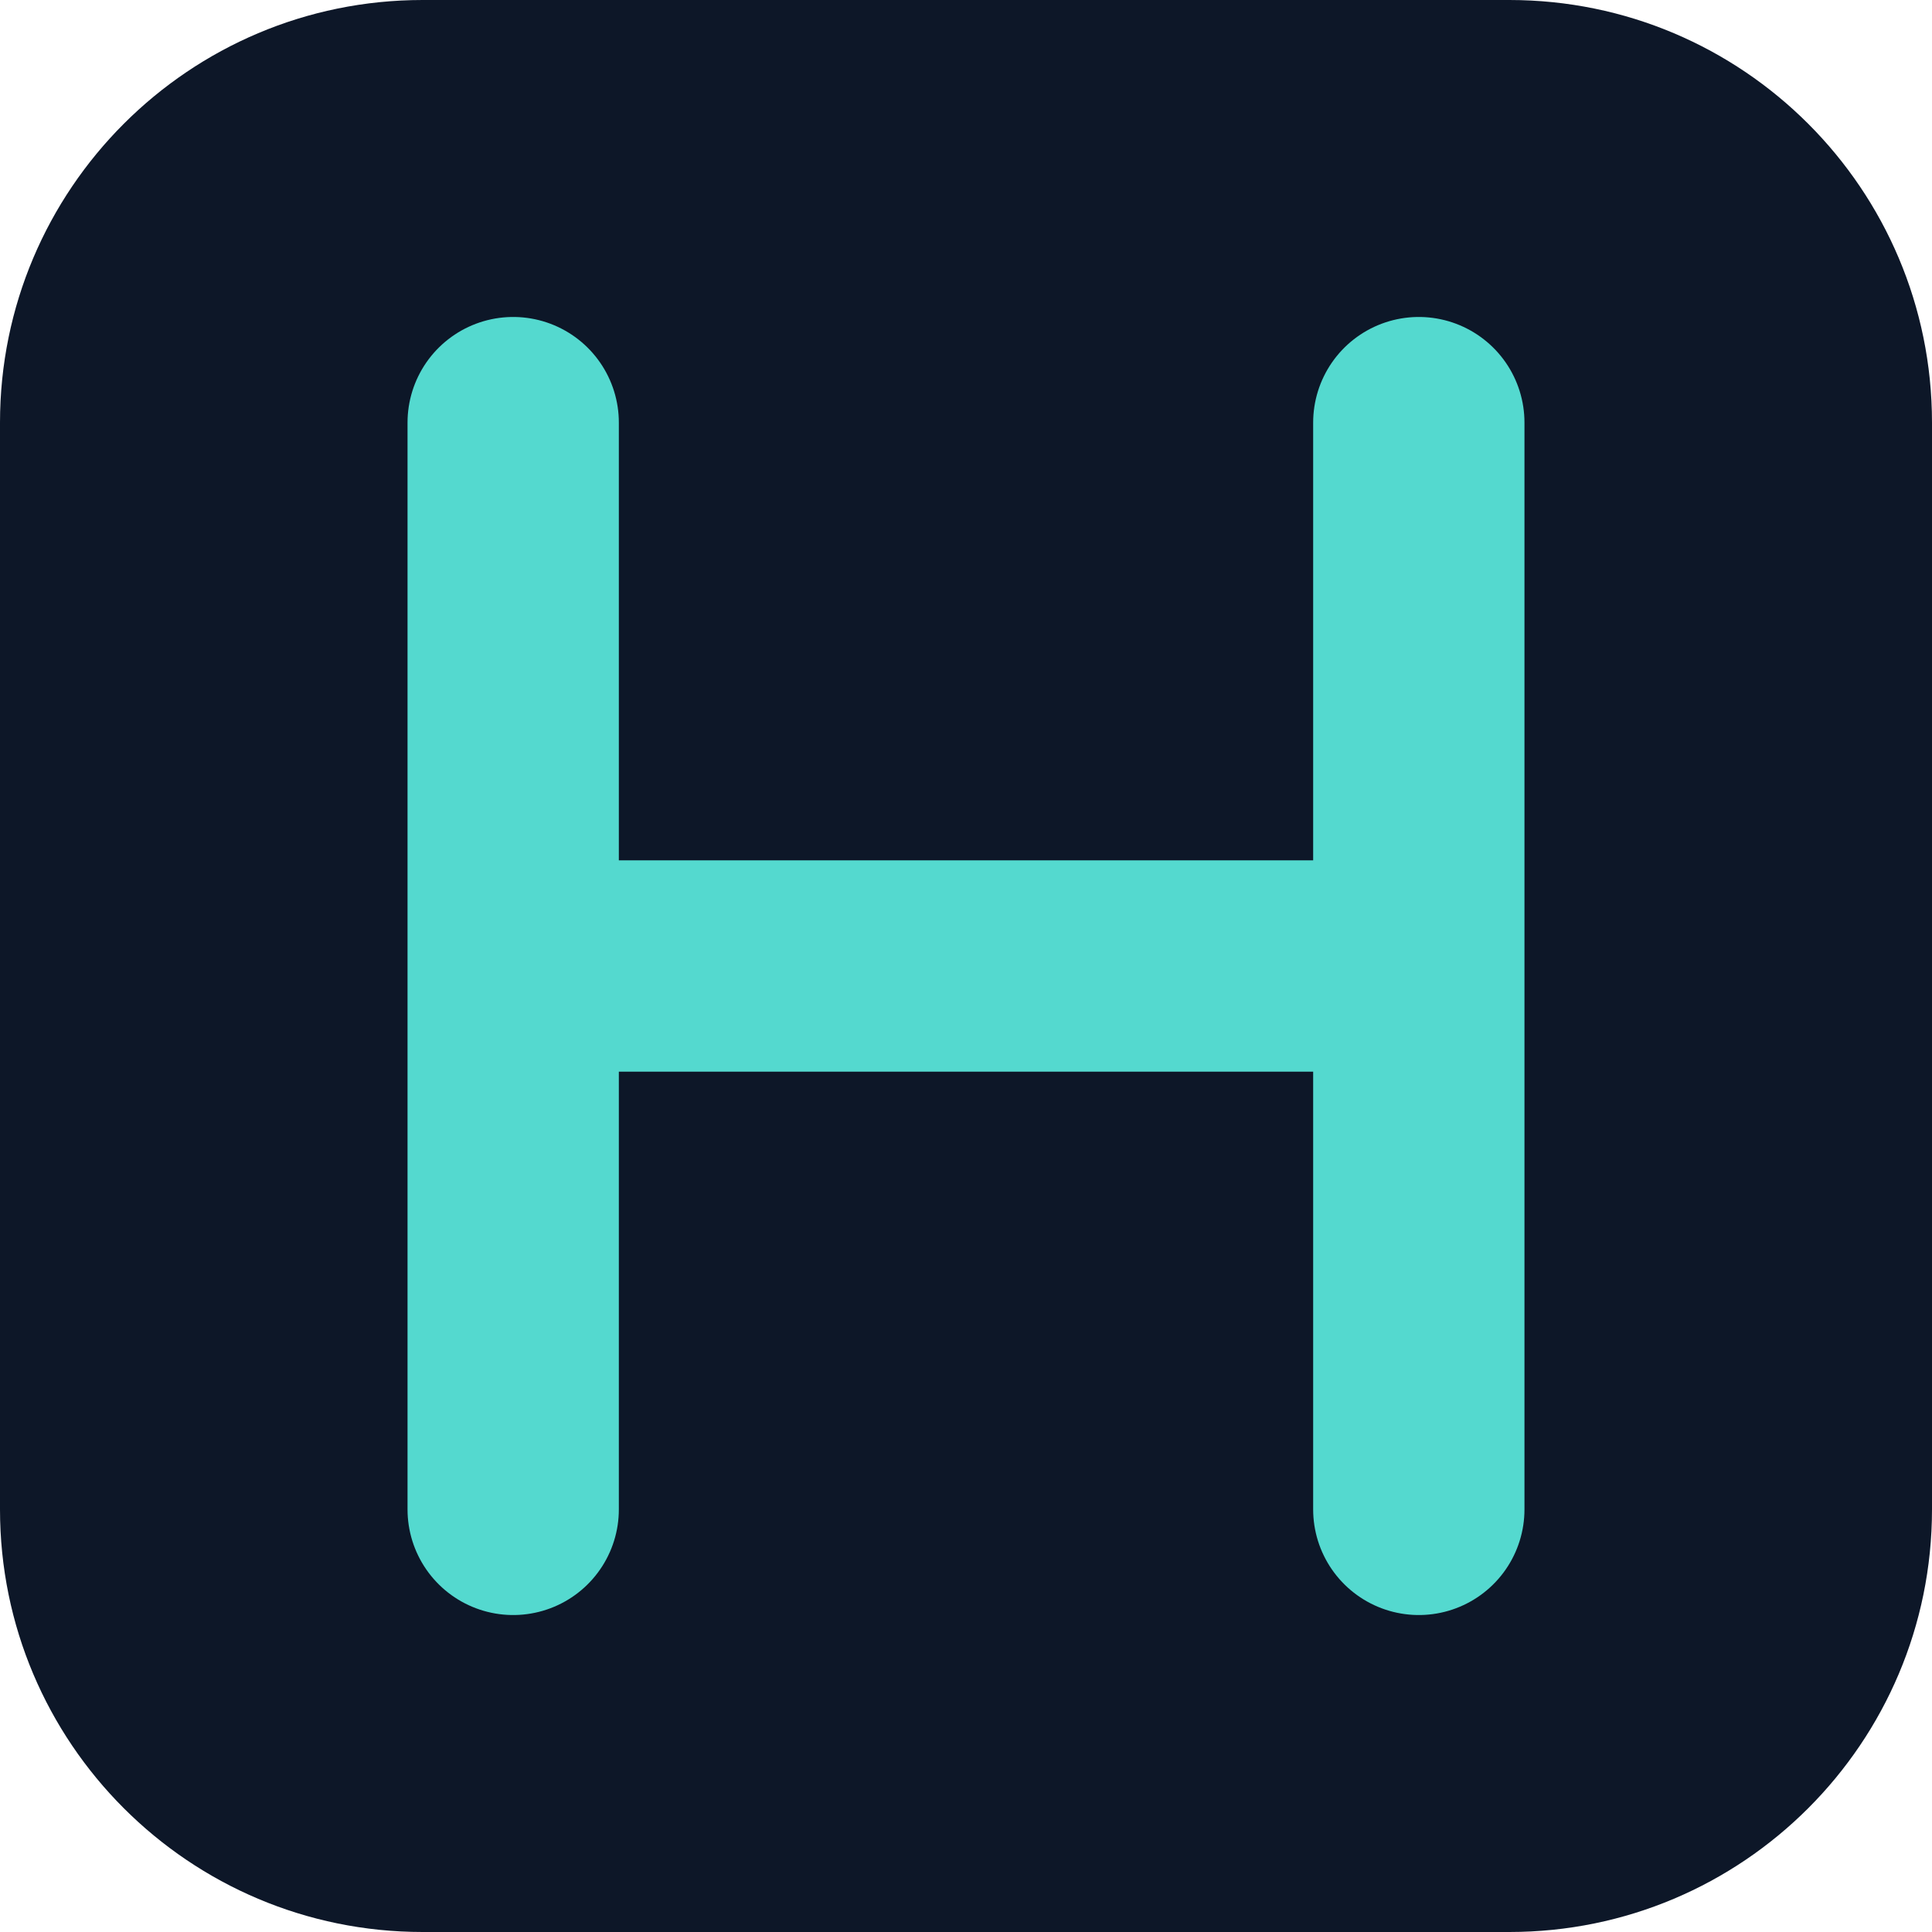
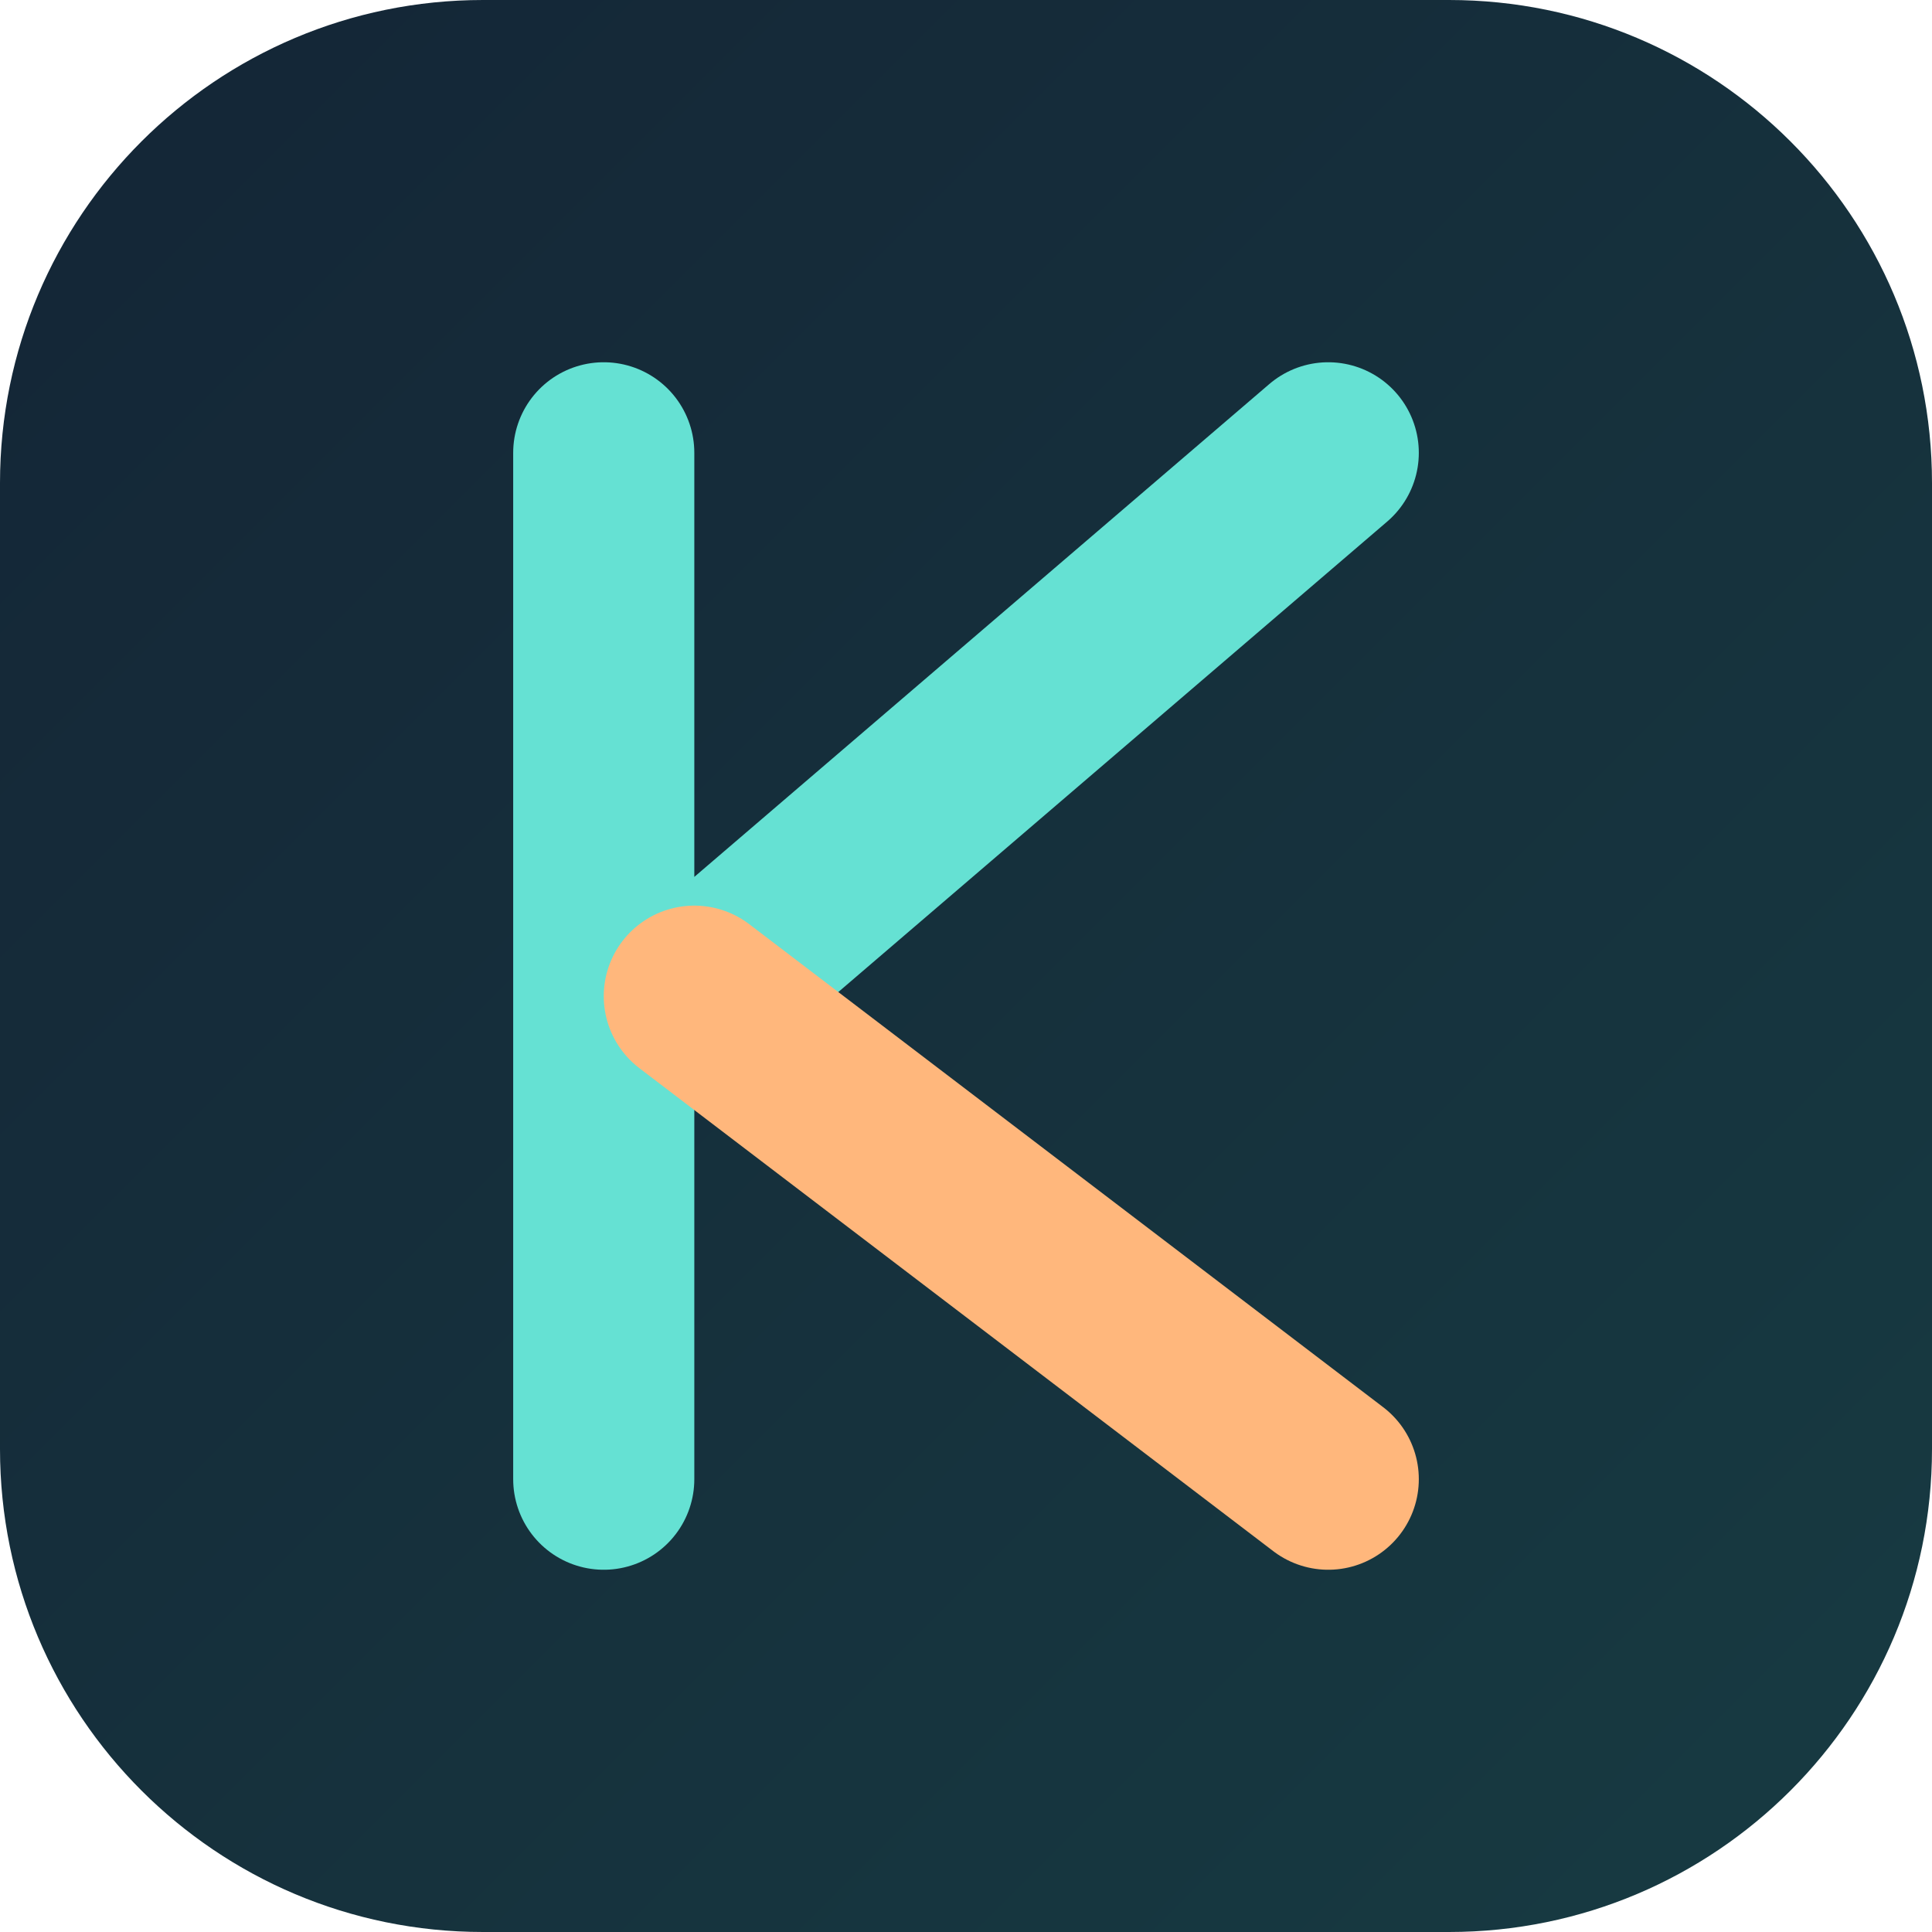
<svg xmlns="http://www.w3.org/2000/svg" viewBox="0 0 64 64">
-   <rect width="64" height="64" rx="14" fill="#0d1728" />
-   <path d="M17 14v36m30-36v36M17 32h30" stroke="#54d9cf" stroke-width="7" stroke-linecap="round" />
+   <defs>
+     <linearGradient id="kovax-bg" x1="0" y1="0" x2="1" y2="1">
+       <stop stop-color="#142536" />
+       <stop offset="1" stop-color="#173b42" />
+     </linearGradient>
+   </defs>
+   <rect width="64" height="64" rx="16" fill="url(#kovax-bg)" />
+   <path d="M20 15V49M44 15L23 33" fill="none" stroke="#65e1d3" stroke-width="6" stroke-linecap="round" stroke-linejoin="round" />
+   <path d="M23 33L44 49" fill="none" stroke="#ffb77c" stroke-width="6" stroke-linecap="round" />
</svg>
